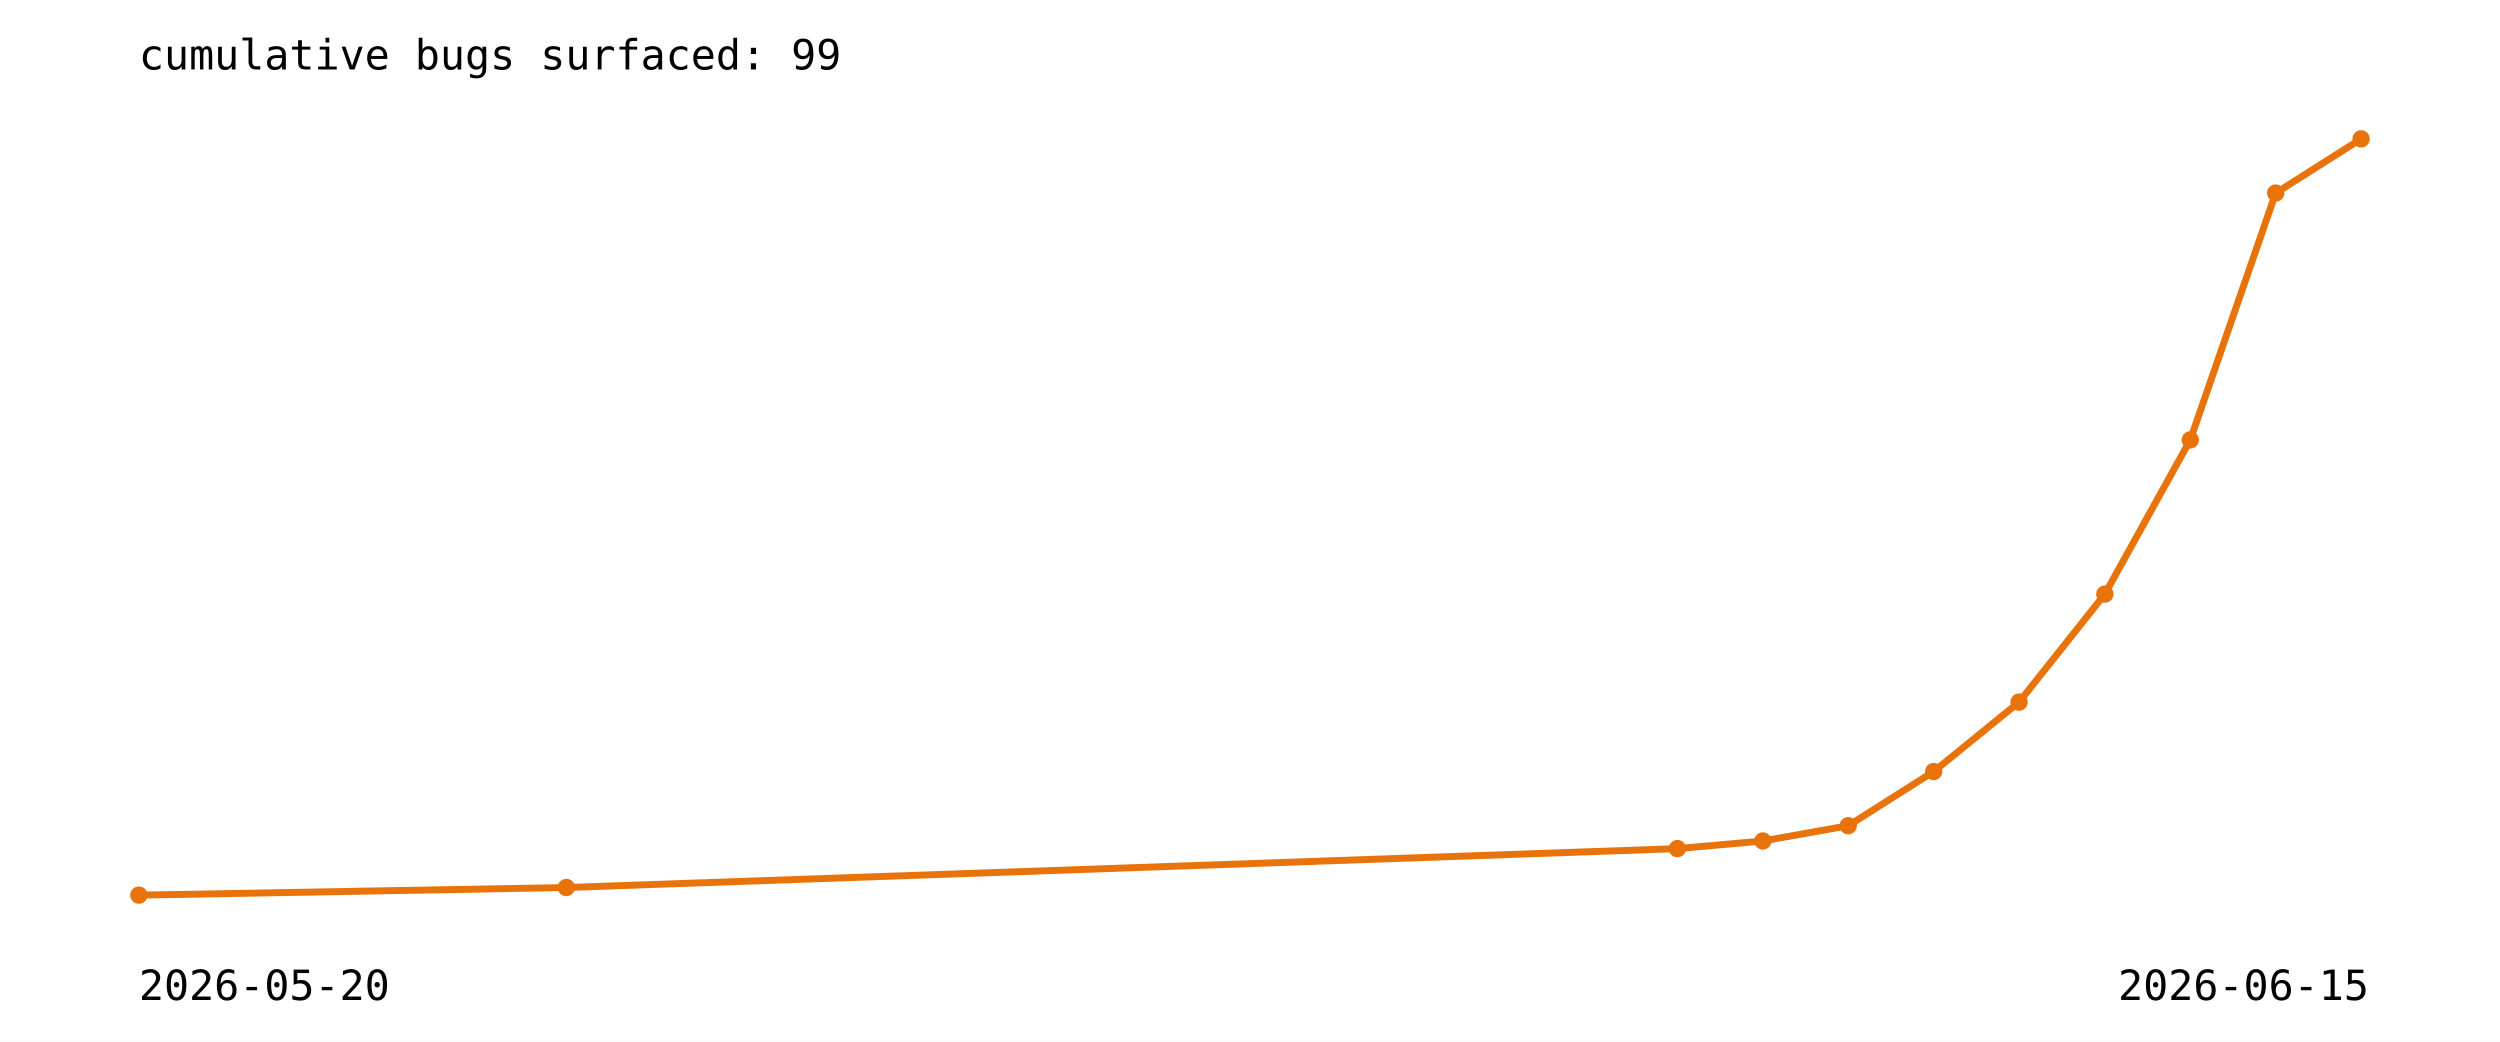
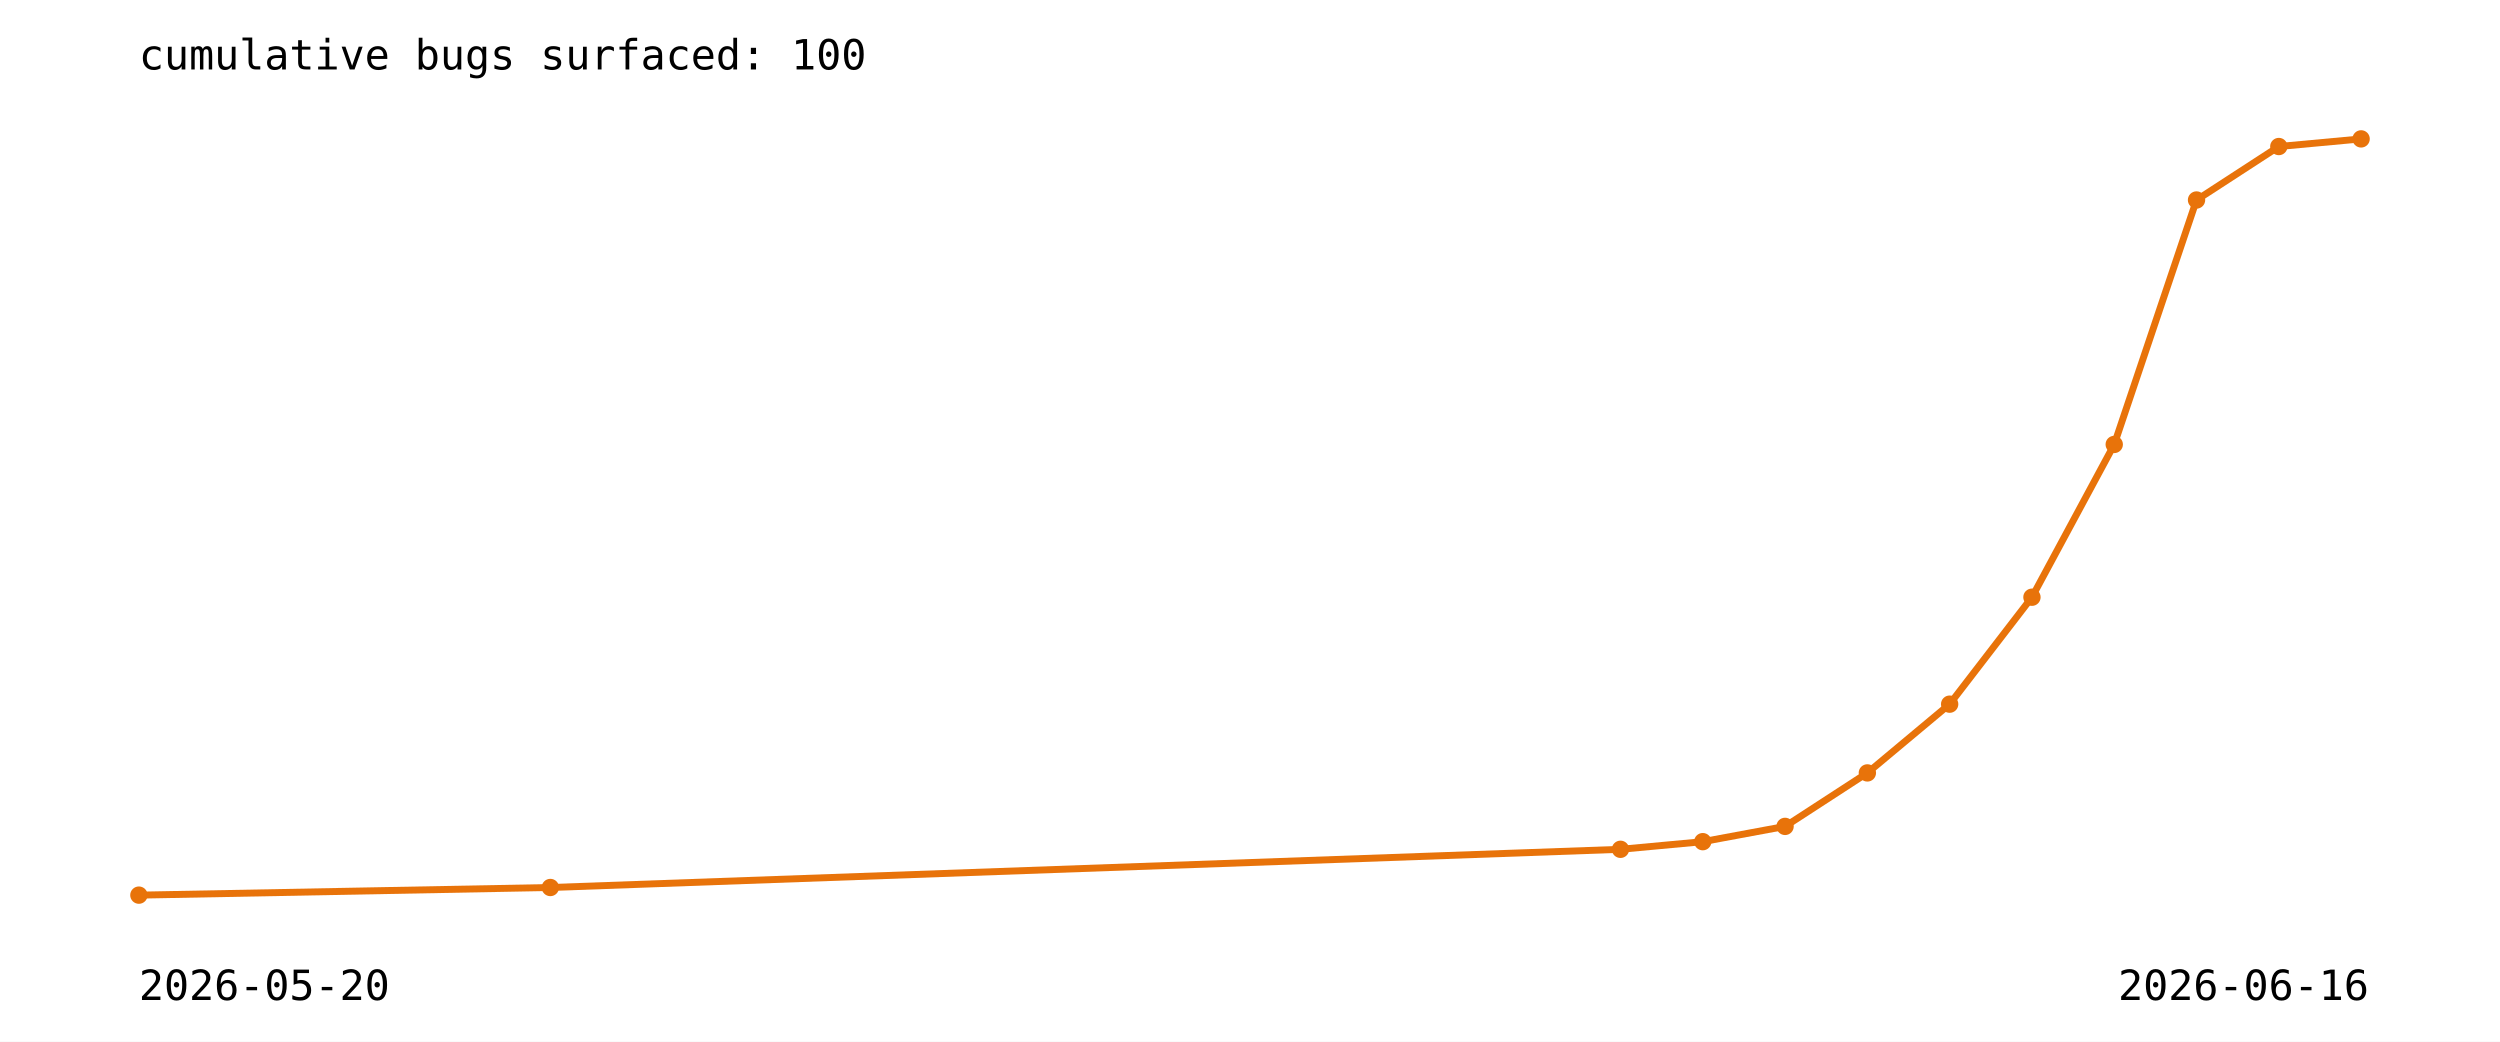
<svg xmlns="http://www.w3.org/2000/svg" width="720" height="300" font-family="monospace" font-size="12">
  <rect width="720" height="300" fill="white" />
-   <polyline fill="none" stroke="#e8730a" stroke-width="2" points="40.0,257.8 163.1,255.6 483.1,244.4 507.7,242.2 532.3,237.8 556.9,222.2 581.5,202.2 606.2,171.1 630.8,126.7 655.4,55.6 680.0,40.0" />
+   <polyline fill="none" stroke="#e8730a" stroke-width="2" points="40.0,257.8 158.5,255.6 466.7,244.6 490.4,242.4 514.1,238.0 537.8,222.6 561.5,202.8 585.2,172.0 608.9,128.0 632.6,57.6 656.3,42.2 680.0,40.0" />
  <circle cx="40.0" cy="257.8" r="2.5" fill="#e8730a" />
-   <circle cx="163.1" cy="255.6" r="2.5" fill="#e8730a" />
-   <circle cx="483.1" cy="244.4" r="2.5" fill="#e8730a" />
-   <circle cx="507.7" cy="242.2" r="2.5" fill="#e8730a" />
-   <circle cx="532.3" cy="237.8" r="2.5" fill="#e8730a" />
-   <circle cx="556.9" cy="222.2" r="2.5" fill="#e8730a" />
-   <circle cx="581.5" cy="202.2" r="2.5" fill="#e8730a" />
-   <circle cx="606.2" cy="171.1" r="2.5" fill="#e8730a" />
-   <circle cx="630.8" cy="126.7" r="2.5" fill="#e8730a" />
-   <circle cx="655.4" cy="55.6" r="2.5" fill="#e8730a" />
+   <circle cx="158.5" cy="255.6" r="2.5" fill="#e8730a" />
+   <circle cx="466.7" cy="244.6" r="2.5" fill="#e8730a" />
+   <circle cx="490.4" cy="242.4" r="2.5" fill="#e8730a" />
+   <circle cx="514.1" cy="238.0" r="2.5" fill="#e8730a" />
+   <circle cx="537.8" cy="222.6" r="2.5" fill="#e8730a" />
+   <circle cx="561.5" cy="202.8" r="2.5" fill="#e8730a" />
+   <circle cx="585.2" cy="172.0" r="2.5" fill="#e8730a" />
+   <circle cx="608.9" cy="128.0" r="2.5" fill="#e8730a" />
+   <circle cx="632.6" cy="57.6" r="2.5" fill="#e8730a" />
+   <circle cx="656.3" cy="42.2" r="2.5" fill="#e8730a" />
  <circle cx="680.0" cy="40.0" r="2.5" fill="#e8730a" />
  <text x="40" y="288">2026-05-20</text>
-   <text x="610" y="288">2026-06-15</text>
-   <text x="40" y="20">cumulative bugs surfaced: 99</text>
+   <text x="610" y="288">2026-06-16</text>
+   <text x="40" y="20">cumulative bugs surfaced: 100</text>
</svg>
